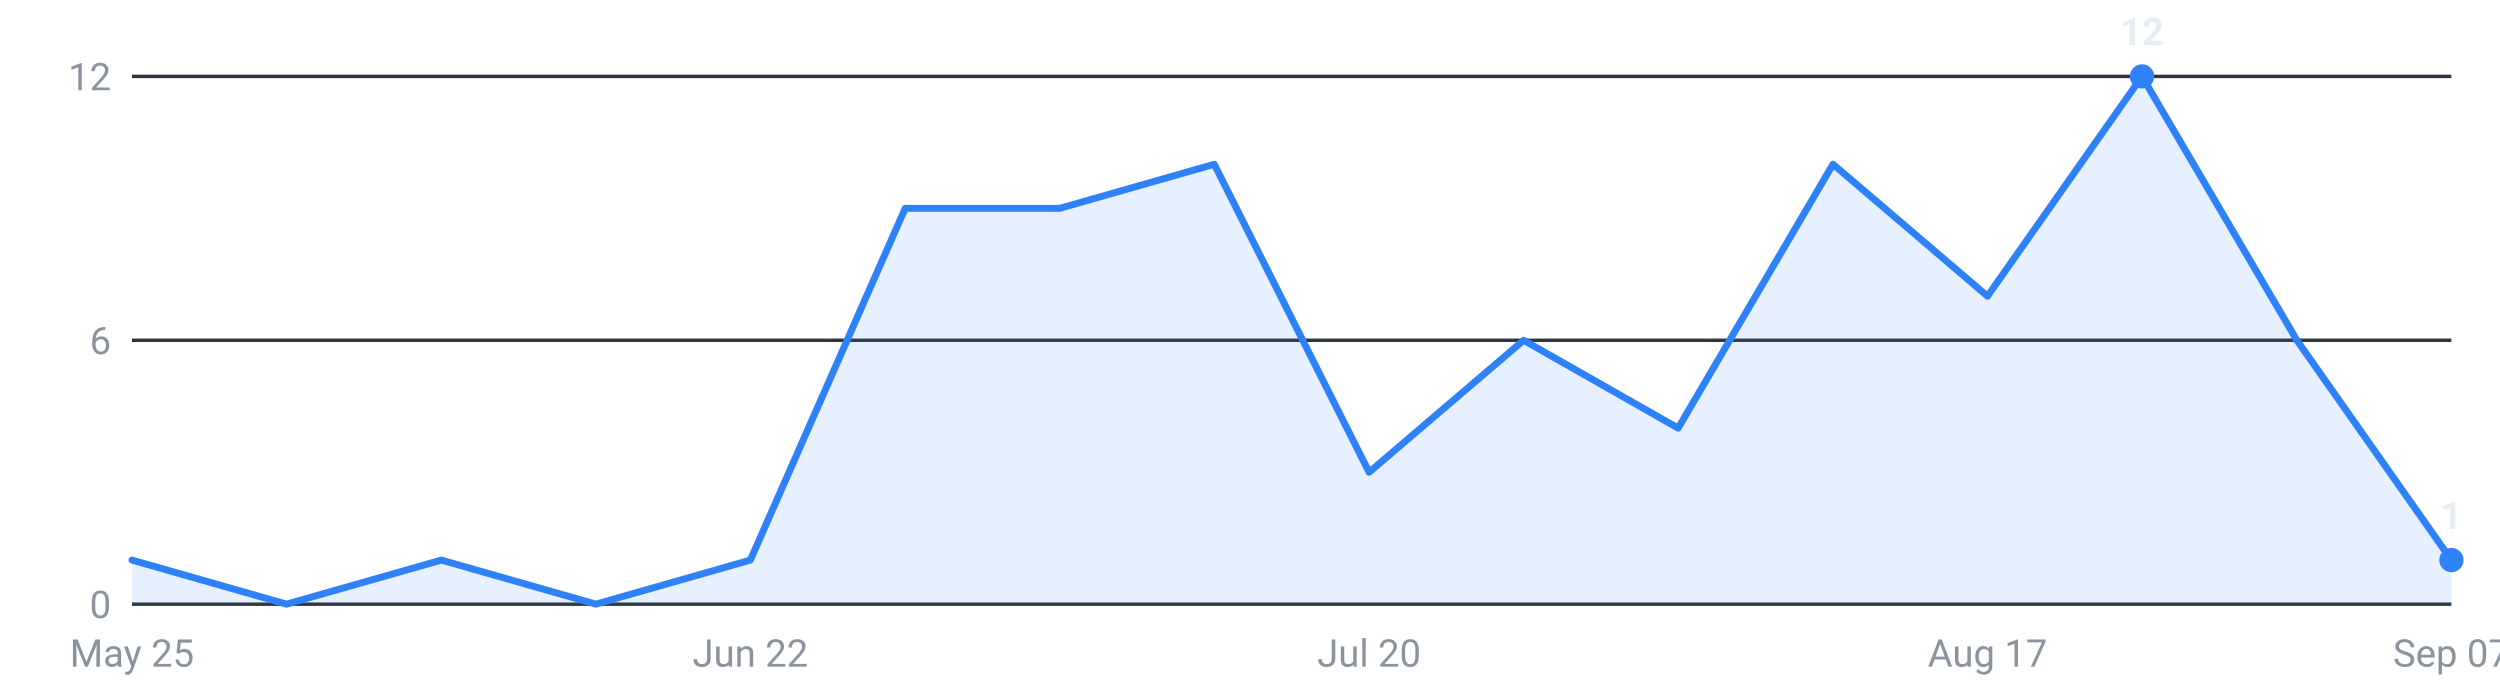
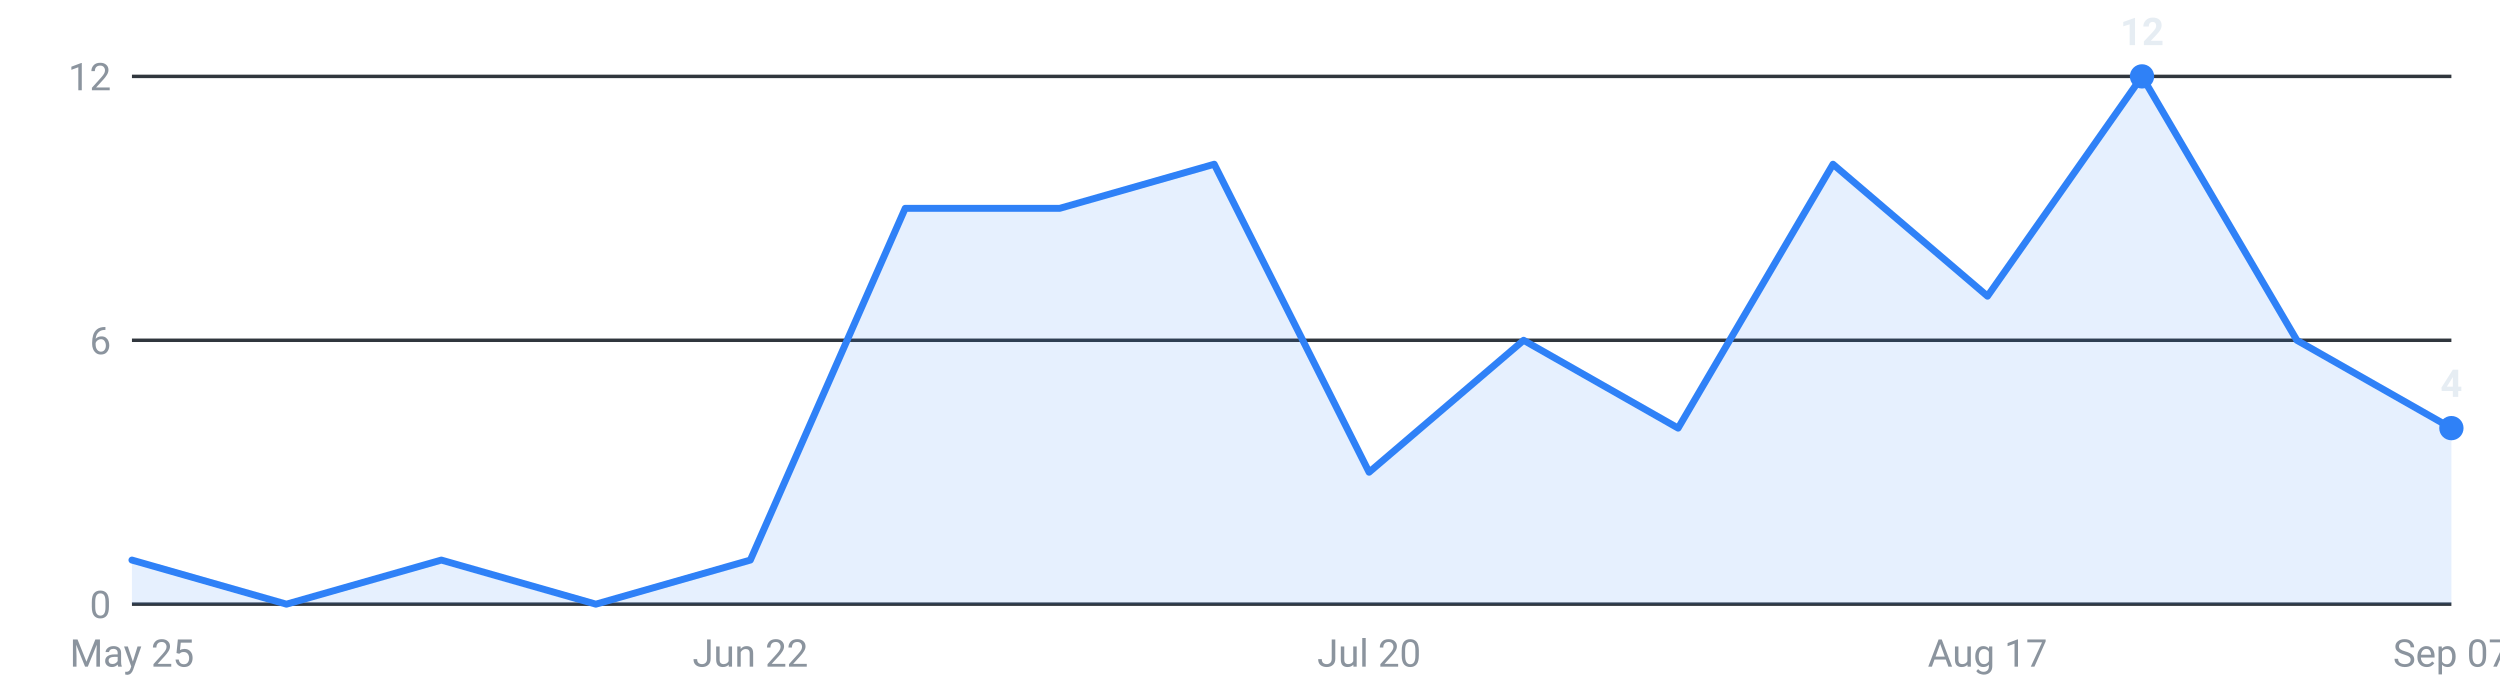
<svg xmlns="http://www.w3.org/2000/svg" viewBox="0 0 720 200" width="720" height="200" role="img" aria-label="Internships posted per week, last 16 weeks">
  <g font-family="-apple-system,Segoe UI,Roboto,sans-serif" font-size="11">
    <line x1="38" y1="174.0" x2="706" y2="174.0" stroke="#30363d" stroke-width="1" />
    <text x="32" y="178.0" text-anchor="end" fill="#8b949e">0</text>
    <line x1="38" y1="98.0" x2="706" y2="98.0" stroke="#30363d" stroke-width="1" />
    <text x="32" y="102.0" text-anchor="end" fill="#8b949e">6</text>
    <line x1="38" y1="22.0" x2="706" y2="22.0" stroke="#30363d" stroke-width="1" />
    <text x="32" y="26.0" text-anchor="end" fill="#8b949e">12</text>
-     <path d="M38.0,174 L38.0,161.3 L82.5,174.0 L127.1,161.3 L171.6,174.0 L216.1,161.3 L260.7,60.0 L305.2,60.0 L349.7,47.3 L394.3,136.0 L438.8,98.0 L483.3,123.3 L527.9,47.3 L572.4,85.3 L616.9,22.0 L661.5,98.0 L706.0,161.3 L706.0,174 Z" fill="#2f81f7" fill-opacity="0.12" />
-     <polyline points="38.0,161.3 82.5,174.0 127.1,161.3 171.6,174.0 216.1,161.3 260.7,60.0 305.2,60.0 349.7,47.3 394.3,136.0 438.8,98.0 483.3,123.3 527.9,47.3 572.4,85.3 616.9,22.0 661.5,98.0 706.0,161.3" fill="none" stroke="#2f81f7" stroke-width="2" stroke-linejoin="round" stroke-linecap="round" />
+     <path d="M38.0,174 L38.0,161.3 L82.5,174.0 L127.1,161.3 L171.6,174.0 L216.1,161.3 L260.7,60.0 L305.2,60.0 L349.7,47.3 L394.3,136.0 L438.8,98.0 L483.3,123.3 L527.9,47.3 L572.4,85.3 L616.9,22.0 L661.5,98.0 L706.0,123.3 L706.0,174 Z" fill="#2f81f7" fill-opacity="0.12" />
+     <polyline points="38.0,161.3 82.5,174.0 127.1,161.3 171.6,174.0 216.1,161.3 260.7,60.0 305.2,60.0 349.7,47.3 394.3,136.0 438.8,98.0 483.3,123.3 527.9,47.3 572.4,85.3 616.9,22.0 661.5,98.0 706.0,123.3" fill="none" stroke="#2f81f7" stroke-width="2" stroke-linejoin="round" stroke-linecap="round" />
    <circle cx="616.9" cy="22.0" r="3.5" fill="#2f81f7" />
    <text x="616.9" y="13.0" text-anchor="middle" fill="#e6edf3" font-weight="600">12</text>
-     <circle cx="706.0" cy="161.3" r="3.5" fill="#2f81f7" />
-     <text x="706.0" y="152.3" text-anchor="middle" fill="#e6edf3" font-weight="600">1</text>
+     <circle cx="706.0" cy="123.3" r="3.5" fill="#2f81f7" />
+     <text x="706.0" y="114.3" text-anchor="middle" fill="#e6edf3" font-weight="600">4</text>
    <text x="38.0" y="192" text-anchor="middle" fill="#8b949e">May 25</text>
    <text x="216.1" y="192" text-anchor="middle" fill="#8b949e">Jun 22</text>
    <text x="394.3" y="192" text-anchor="middle" fill="#8b949e">Jul 20</text>
    <text x="572.4" y="192" text-anchor="middle" fill="#8b949e">Aug 17</text>
    <text x="706.0" y="192" text-anchor="middle" fill="#8b949e">Sep 07</text>
  </g>
</svg>
